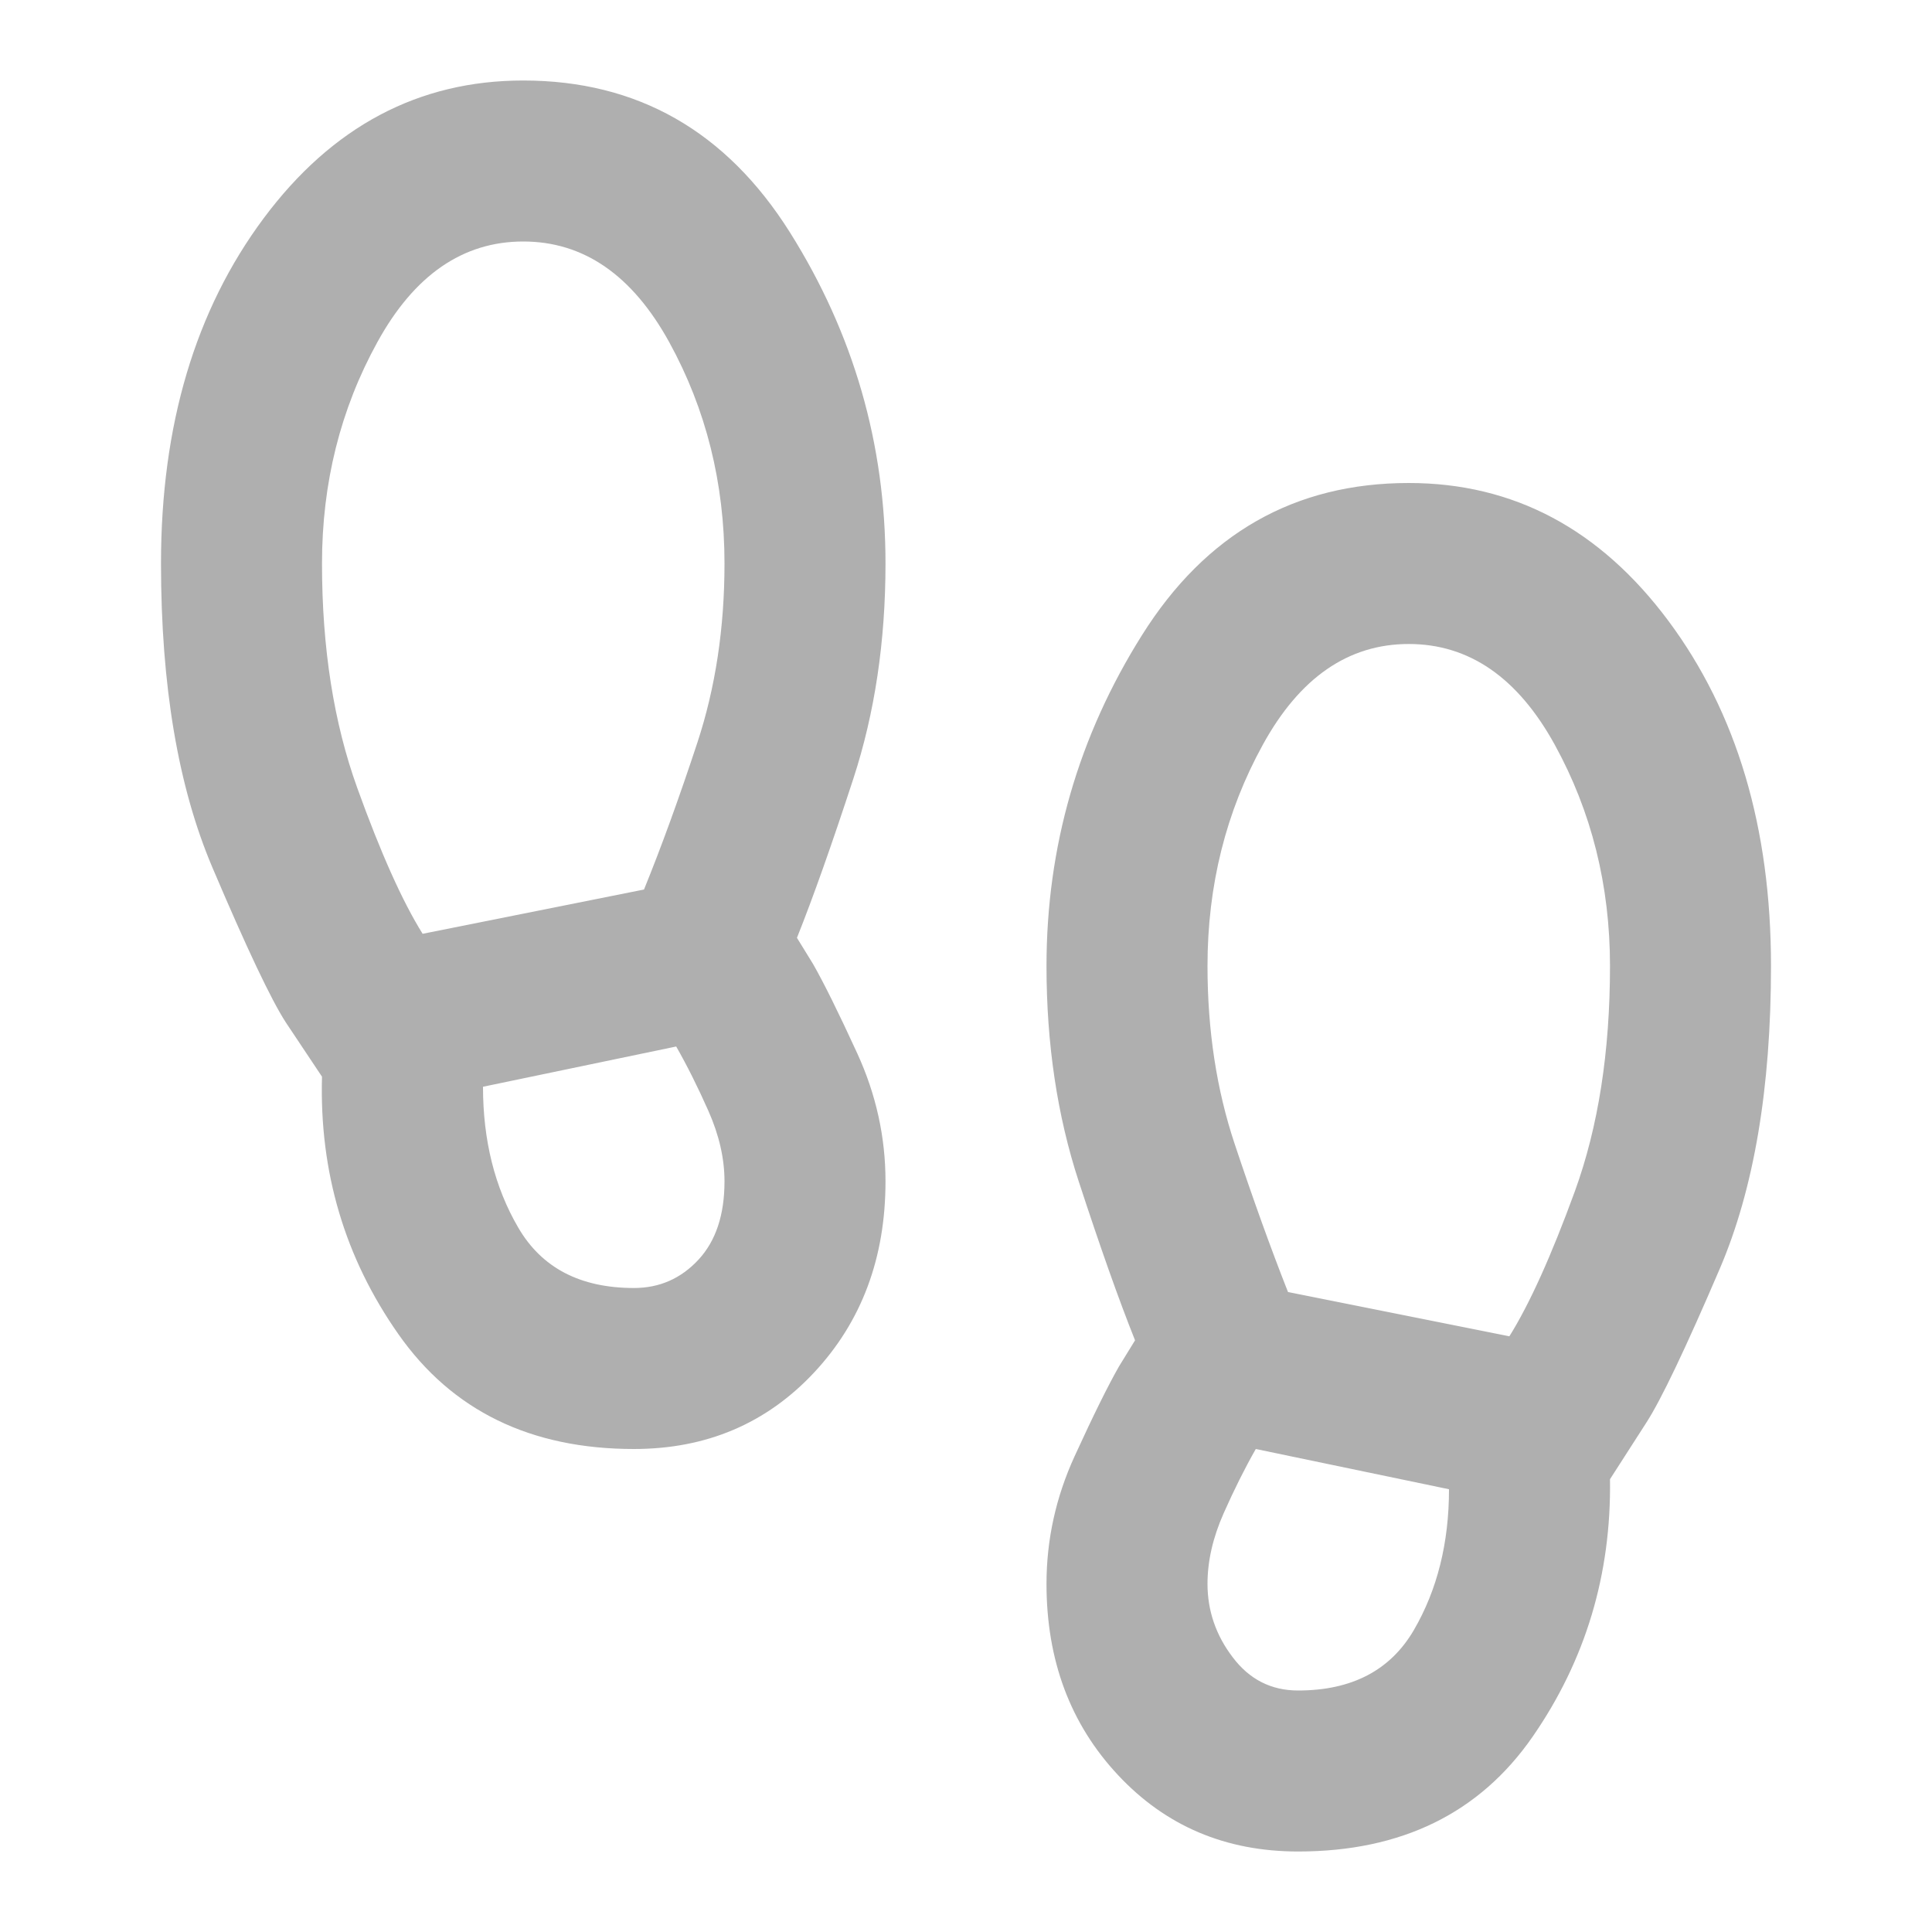
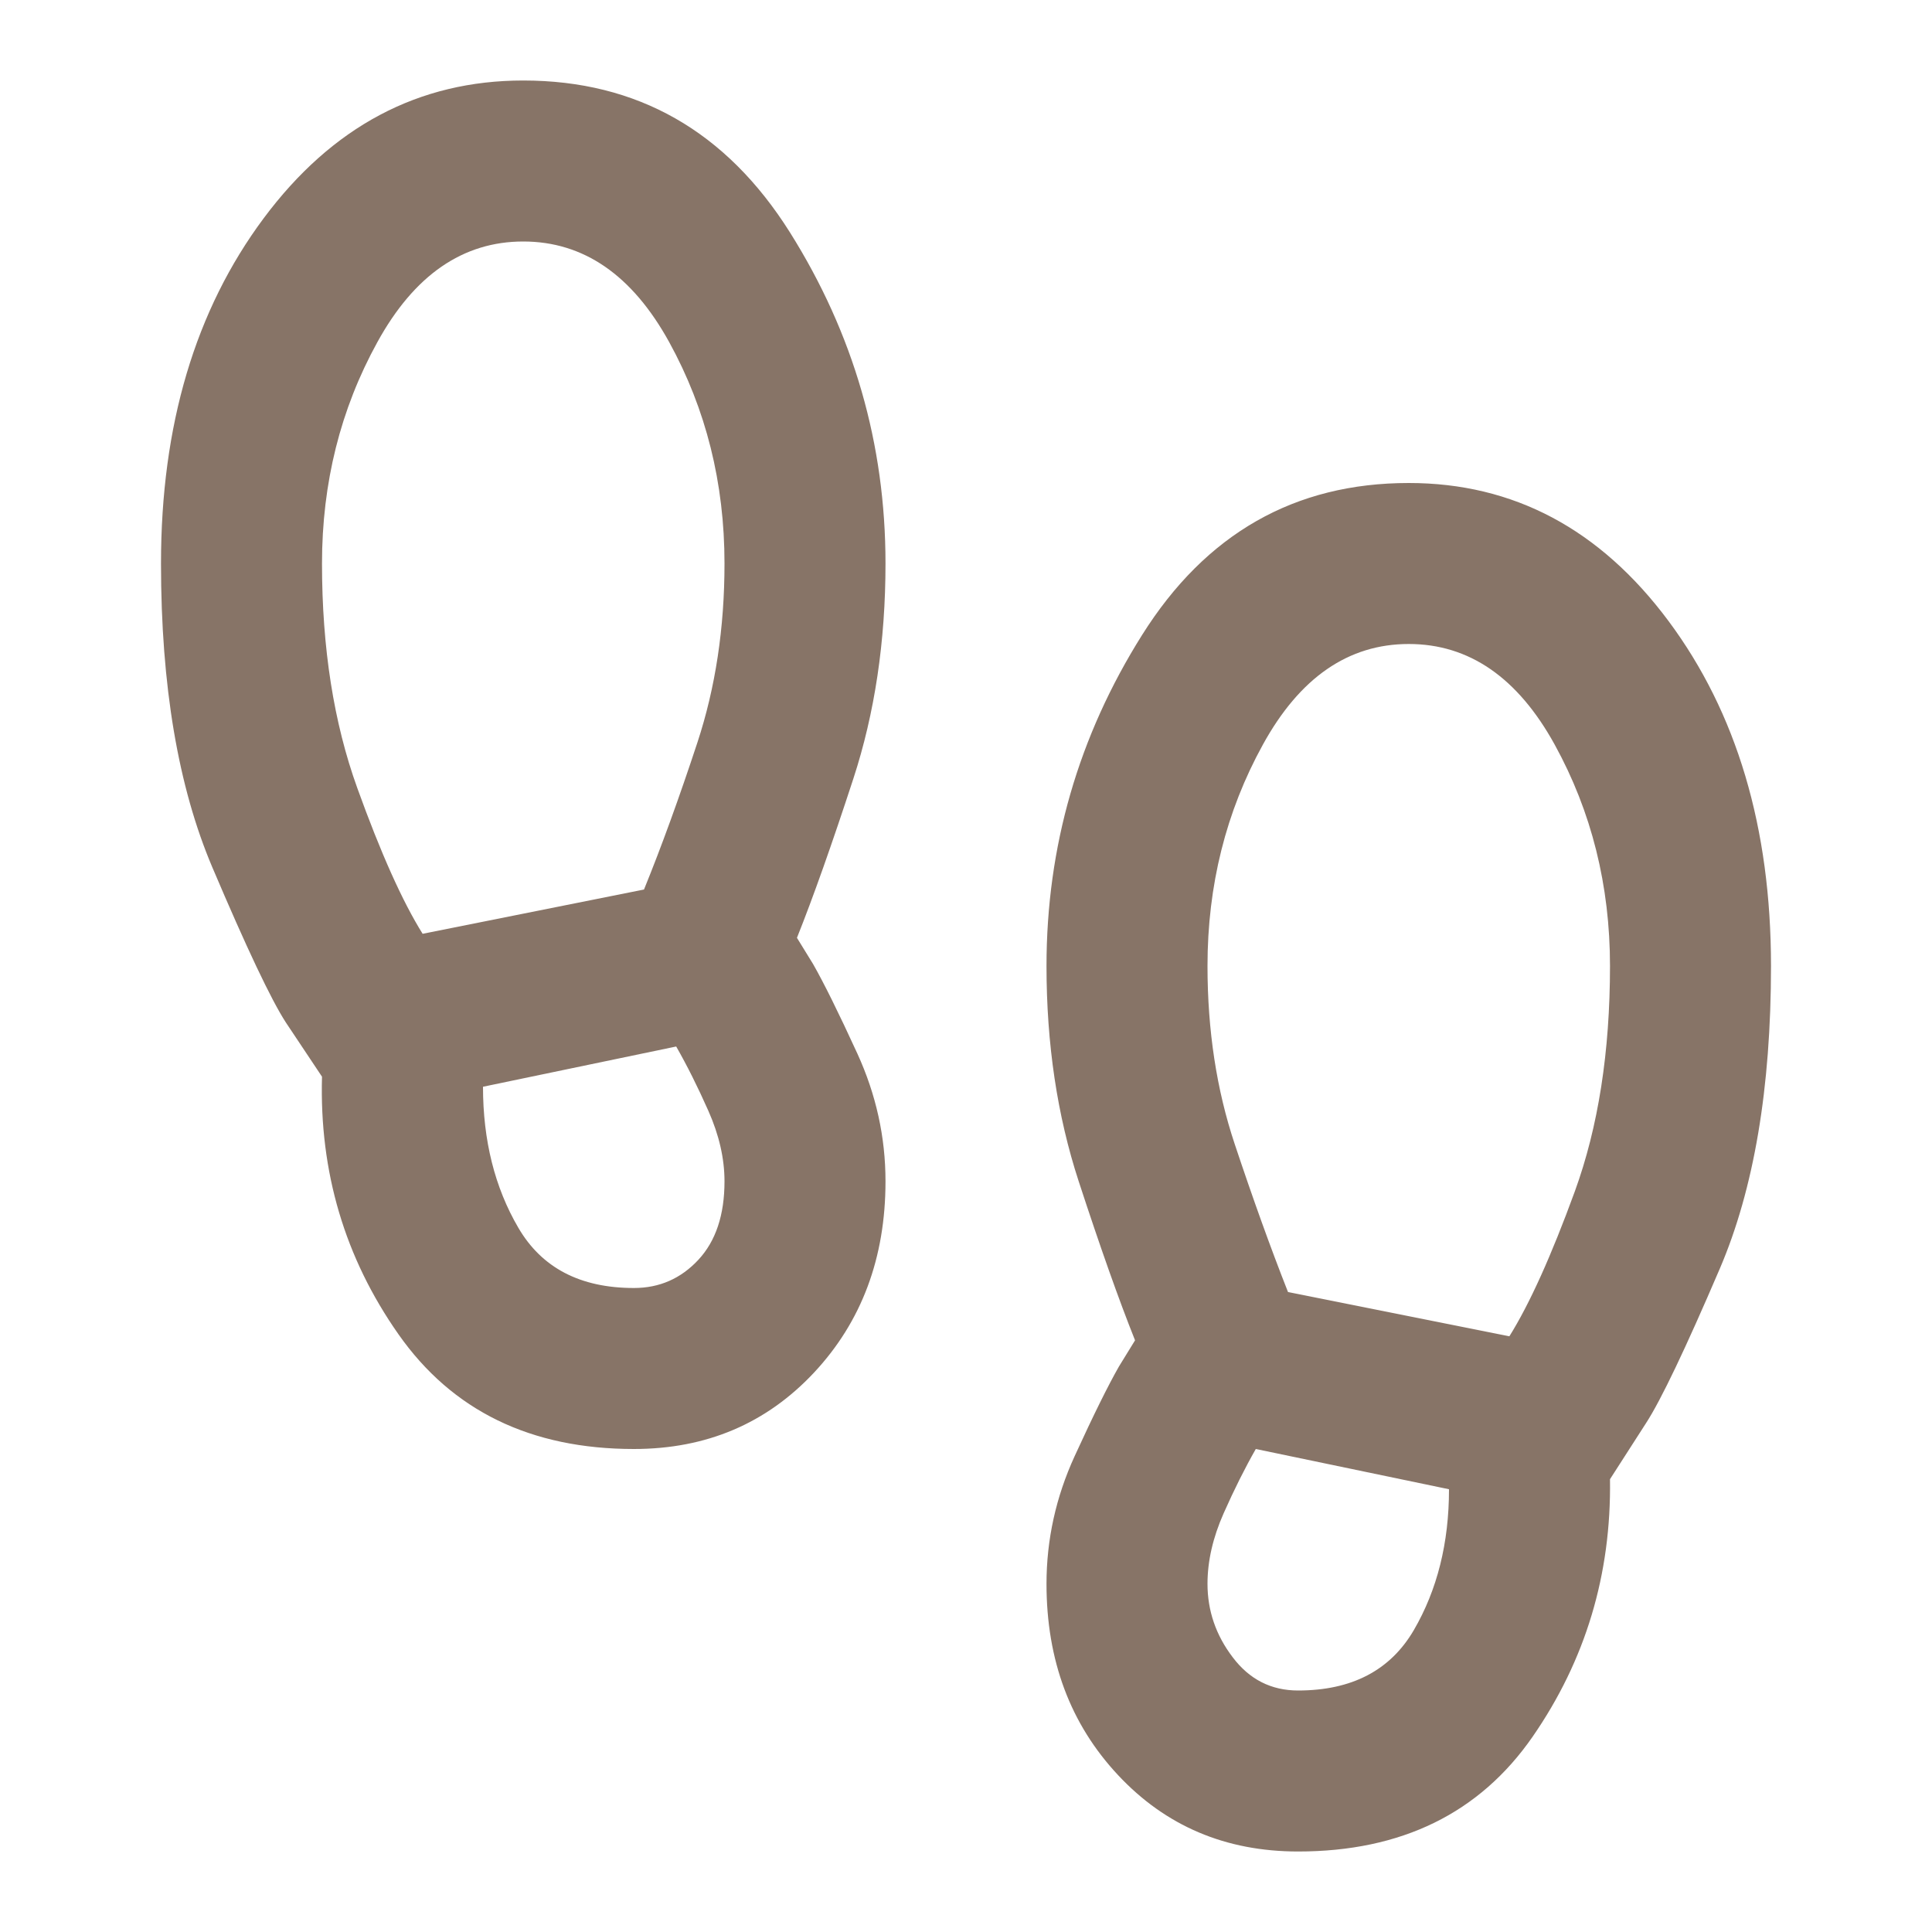
<svg xmlns="http://www.w3.org/2000/svg" width="100%" height="100%" viewBox="0 0 24 24" version="1.1" xml:space="preserve" style="fill-rule:evenodd;clip-rule:evenodd;stroke-linejoin:round;stroke-miterlimit:2;">
-   <path d="M7.875,18C6.592,18 5.617,17.525 4.95,16.575C4.283,15.625 3.967,14.558 4,13.375L3.55,12.7C3.367,12.417 3.063,11.775 2.638,10.775C2.213,9.775 2,8.517 2,7C2,5.283 2.425,3.854 3.275,2.712C4.125,1.571 5.2,1 6.5,1C7.917,1 9.021,1.629 9.813,2.887C10.604,4.146 11,5.517 11,7C11,7.967 10.867,8.858 10.6,9.675C10.333,10.492 10.1,11.15 9.9,11.65L10.1,11.975C10.233,12.208 10.417,12.579 10.65,13.087C10.883,13.596 11,14.125 11,14.675C11,15.625 10.704,16.417 10.113,17.05C9.521,17.683 8.775,18 7.875,18ZM5.25,11.6L8,11.05C8.217,10.517 8.438,9.908 8.663,9.225C8.888,8.542 9,7.8 9,7C9,6 8.771,5.083 8.313,4.25C7.854,3.417 7.25,3 6.5,3C5.75,3 5.146,3.417 4.688,4.25C4.229,5.083 4,6 4,7C4,8.05 4.146,8.979 4.438,9.788C4.729,10.596 5,11.2 5.25,11.6ZM7.875,16C8.192,16 8.458,15.883 8.675,15.65C8.892,15.417 9,15.092 9,14.675C9,14.392 8.933,14.1 8.8,13.8C8.667,13.5 8.533,13.233 8.4,13L6,13.5C6,14.167 6.146,14.75 6.438,15.25C6.729,15.75 7.208,16 7.875,16ZM16.125,23C15.225,23 14.479,22.683 13.888,22.05C13.296,21.417 13,20.625 13,19.675C13,19.125 13.117,18.596 13.35,18.088C13.583,17.579 13.767,17.208 13.9,16.975L14.1,16.65C13.9,16.15 13.667,15.492 13.4,14.675C13.133,13.858 13,12.967 13,12C13,10.517 13.396,9.146 14.188,7.887C14.979,6.629 16.083,6 17.5,6C18.8,6 19.875,6.571 20.725,7.712C21.575,8.854 22,10.283 22,12C22,13.517 21.788,14.771 21.363,15.762C20.938,16.754 20.633,17.392 20.45,17.675L20,18.375C20.017,19.558 19.696,20.625 19.038,21.575C18.379,22.525 17.408,23 16.125,23ZM18.75,16.6C19,16.2 19.271,15.6 19.563,14.8C19.854,14 20,13.067 20,12C20,11 19.771,10.083 19.313,9.25C18.854,8.417 18.25,8 17.5,8C16.75,8 16.146,8.417 15.688,9.25C15.229,10.083 15,11 15,12C15,12.8 15.113,13.538 15.338,14.212C15.563,14.887 15.783,15.5 16,16.05L18.75,16.6ZM16.125,21C16.792,21 17.271,20.75 17.563,20.25C17.854,19.75 18,19.167 18,18.5L15.6,18C15.467,18.233 15.333,18.5 15.2,18.8C15.067,19.1 15,19.392 15,19.675C15,20.008 15.104,20.313 15.313,20.587C15.521,20.863 15.792,21 16.125,21Z" style="fill:rgb(175,175,175);fill-rule:nonzero;" />
+   <path d="M7.875,18C6.592,18 5.617,17.525 4.95,16.575C4.283,15.625 3.967,14.558 4,13.375L3.55,12.7C3.367,12.417 3.063,11.775 2.638,10.775C2.213,9.775 2,8.517 2,7C2,5.283 2.425,3.854 3.275,2.712C4.125,1.571 5.2,1 6.5,1C7.917,1 9.021,1.629 9.813,2.887C10.604,4.146 11,5.517 11,7C11,7.967 10.867,8.858 10.6,9.675C10.333,10.492 10.1,11.15 9.9,11.65L10.1,11.975C10.233,12.208 10.417,12.579 10.65,13.087C10.883,13.596 11,14.125 11,14.675C11,15.625 10.704,16.417 10.113,17.05C9.521,17.683 8.775,18 7.875,18ZM5.25,11.6L8,11.05C8.217,10.517 8.438,9.908 8.663,9.225C8.888,8.542 9,7.8 9,7C9,6 8.771,5.083 8.313,4.25C7.854,3.417 7.25,3 6.5,3C5.75,3 5.146,3.417 4.688,4.25C4.229,5.083 4,6 4,7C4,8.05 4.146,8.979 4.438,9.788C4.729,10.596 5,11.2 5.25,11.6ZM7.875,16C8.192,16 8.458,15.883 8.675,15.65C8.892,15.417 9,15.092 9,14.675C9,14.392 8.933,14.1 8.8,13.8C8.667,13.5 8.533,13.233 8.4,13L6,13.5C6,14.167 6.146,14.75 6.438,15.25C6.729,15.75 7.208,16 7.875,16ZM16.125,23C15.225,23 14.479,22.683 13.888,22.05C13.296,21.417 13,20.625 13,19.675C13,19.125 13.117,18.596 13.35,18.088C13.583,17.579 13.767,17.208 13.9,16.975L14.1,16.65C13.9,16.15 13.667,15.492 13.4,14.675C13.133,13.858 13,12.967 13,12C13,10.517 13.396,9.146 14.188,7.887C14.979,6.629 16.083,6 17.5,6C18.8,6 19.875,6.571 20.725,7.712C21.575,8.854 22,10.283 22,12C22,13.517 21.788,14.771 21.363,15.762C20.938,16.754 20.633,17.392 20.45,17.675L20,18.375C20.017,19.558 19.696,20.625 19.038,21.575C18.379,22.525 17.408,23 16.125,23ZM18.75,16.6C19,16.2 19.271,15.6 19.563,14.8C19.854,14 20,13.067 20,12C20,11 19.771,10.083 19.313,9.25C18.854,8.417 18.25,8 17.5,8C16.75,8 16.146,8.417 15.688,9.25C15.229,10.083 15,11 15,12C15,12.8 15.113,13.538 15.338,14.212C15.563,14.887 15.783,15.5 16,16.05L18.75,16.6ZM16.125,21C16.792,21 17.271,20.75 17.563,20.25C17.854,19.75 18,19.167 18,18.5L15.6,18C15.467,18.233 15.333,18.5 15.2,18.8C15.067,19.1 15,19.392 15,19.675C15,20.008 15.104,20.313 15.313,20.587C15.521,20.863 15.792,21 16.125,21Z" style="fill:rgb(135,116,103);fill-rule:nonzero;" />
</svg>
